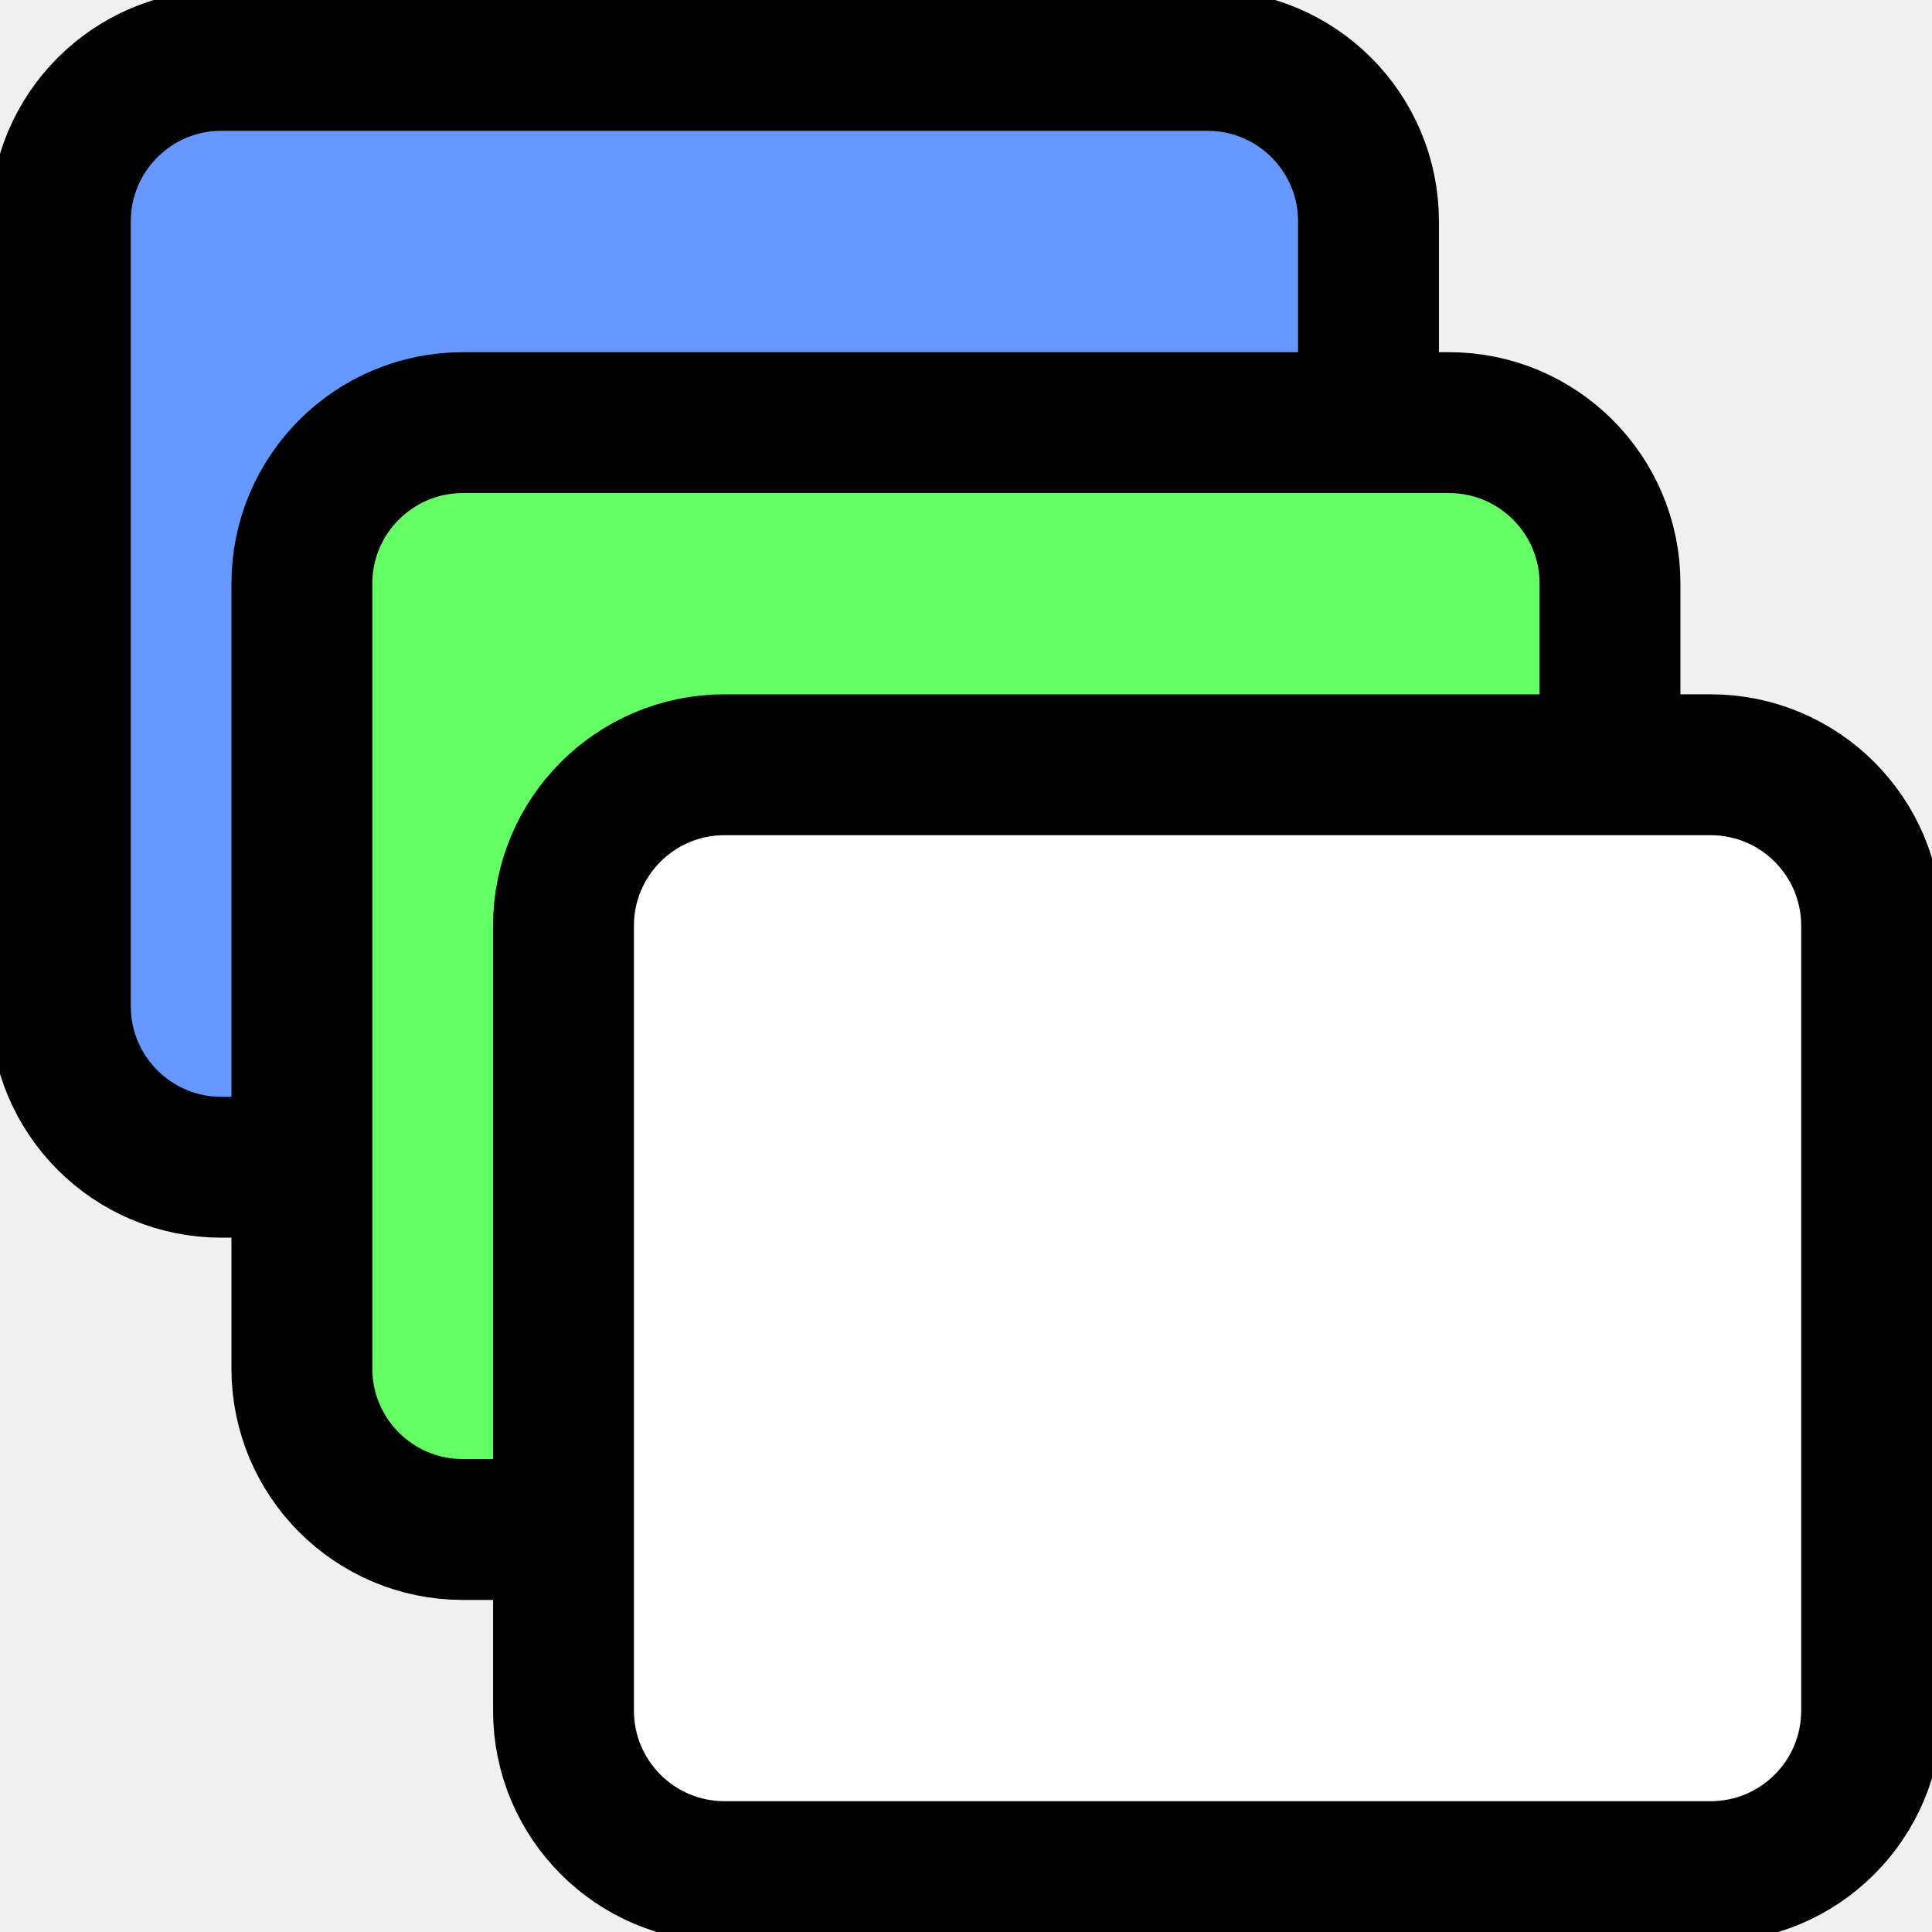
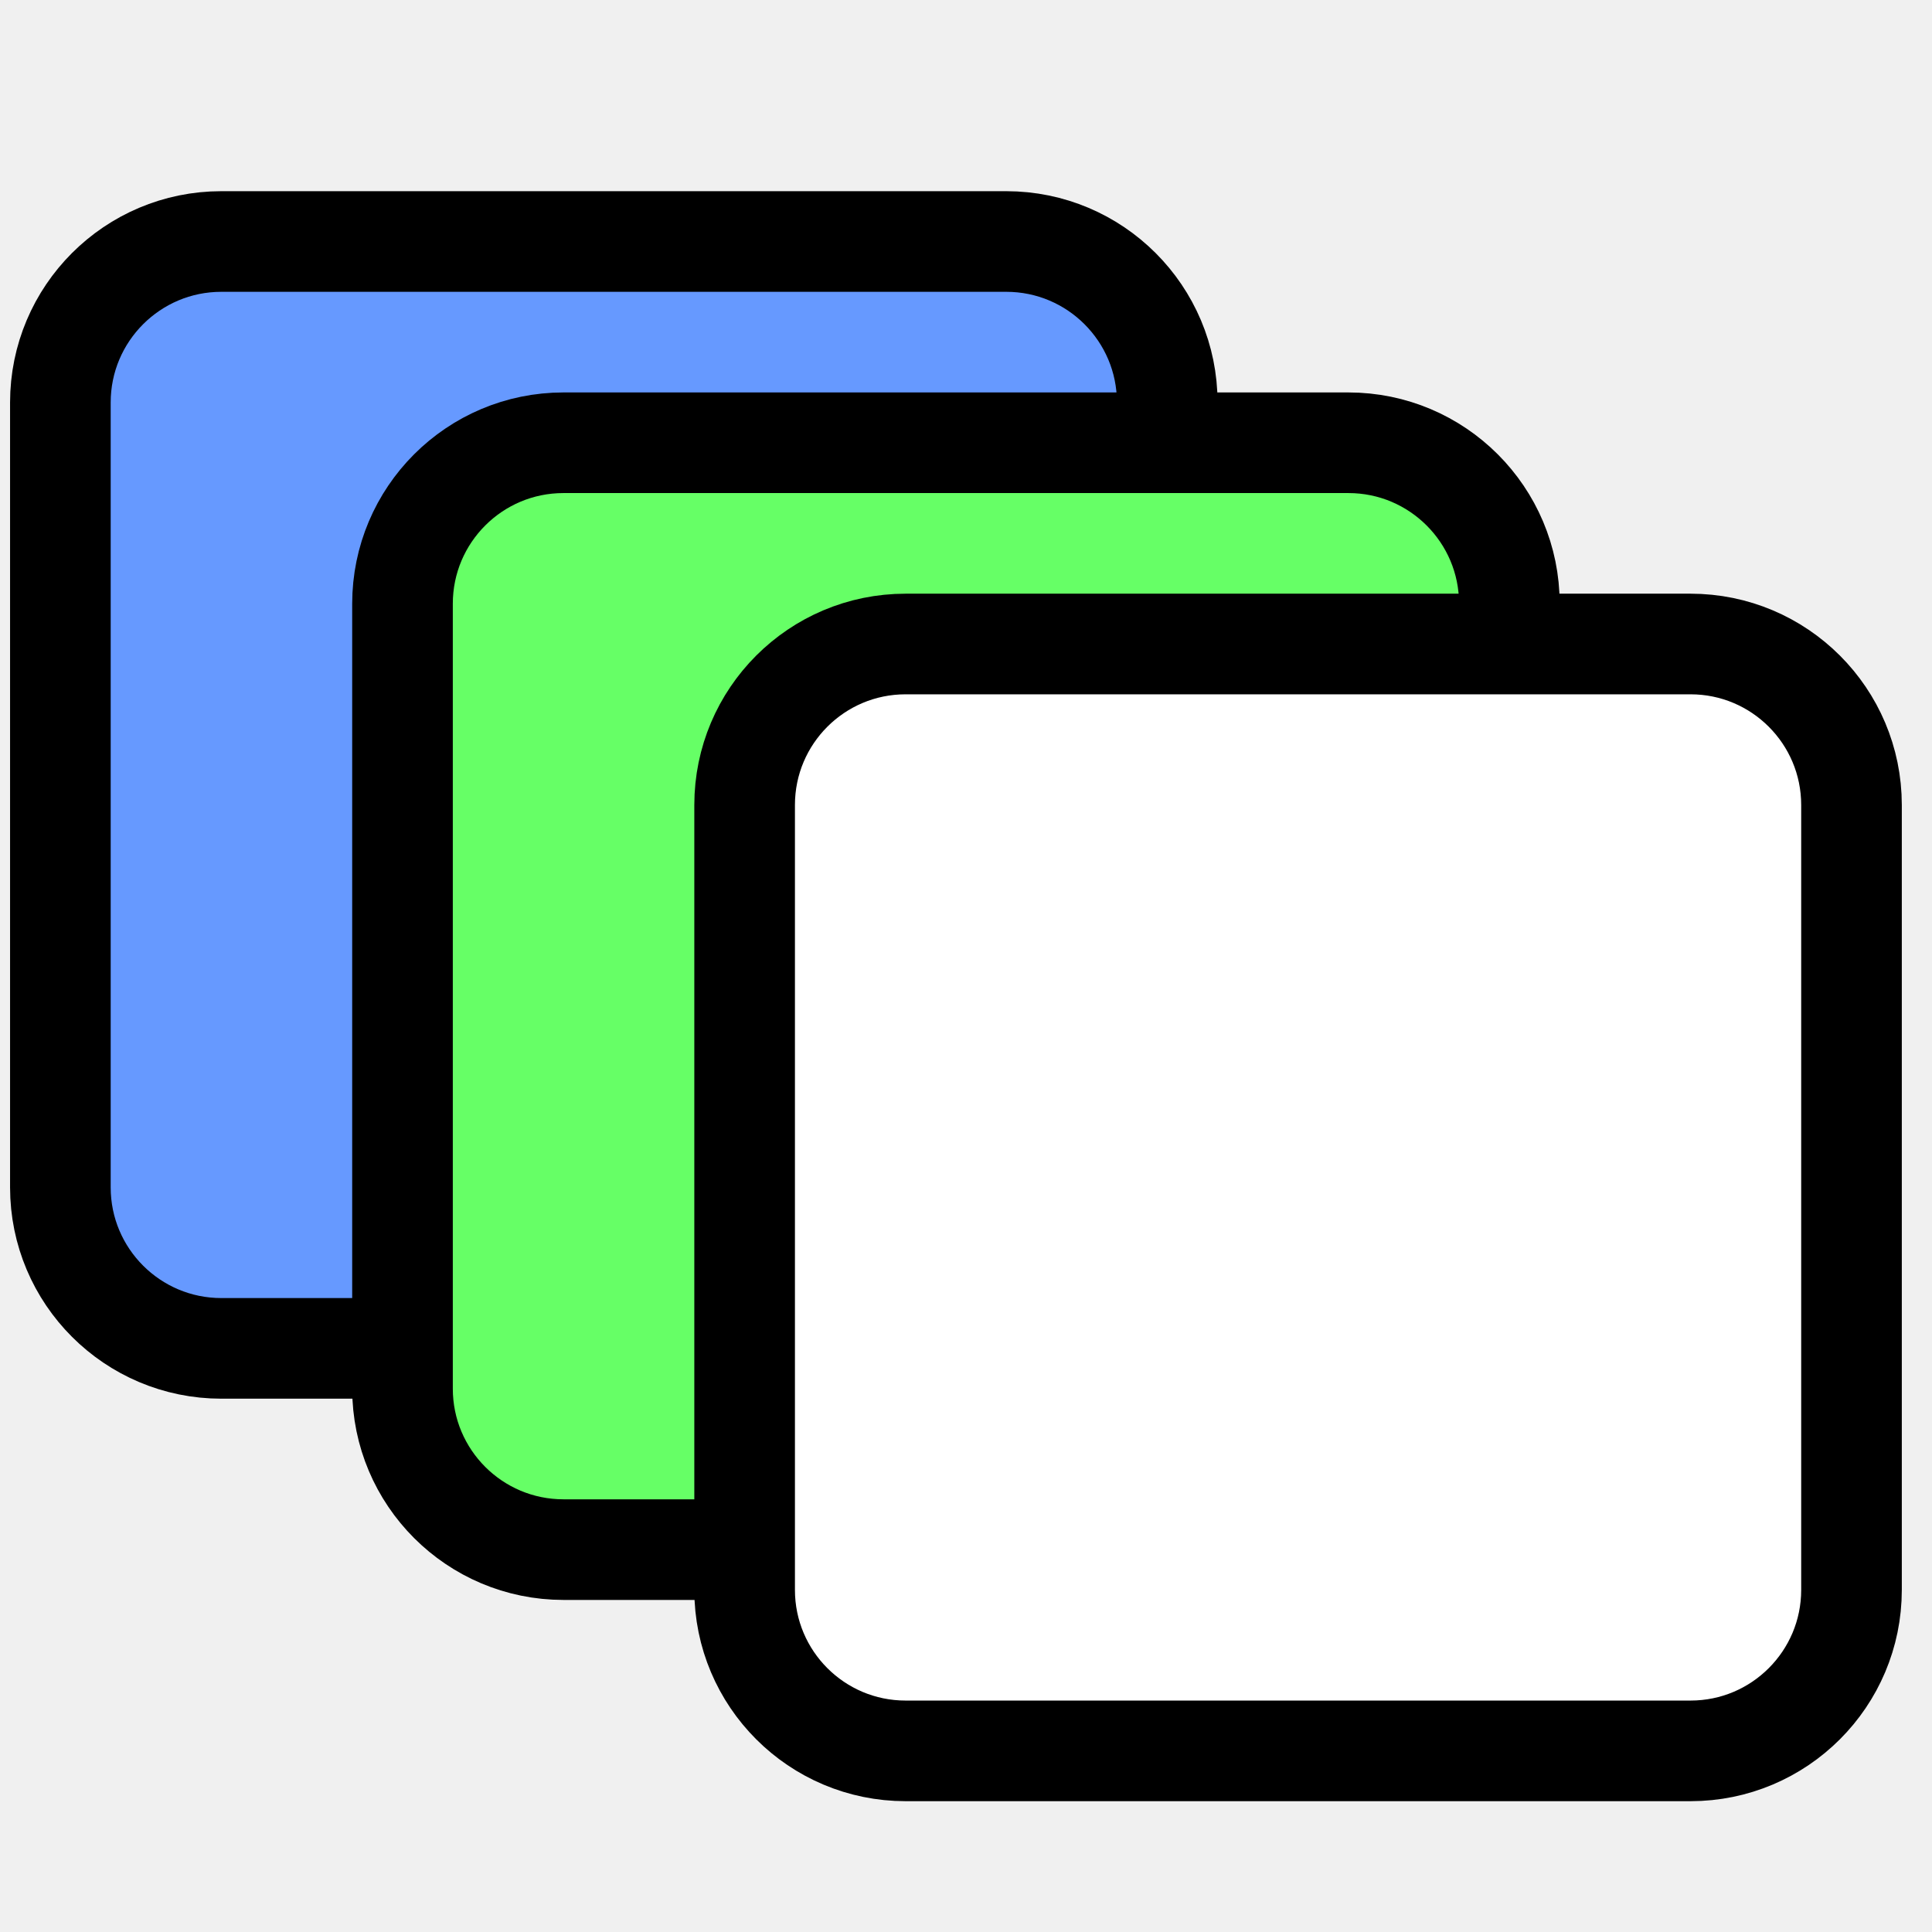
- <svg xmlns="http://www.w3.org/2000/svg" width="96" height="96" viewBox="0,0 96,96" stroke="black" stroke-width="7">
-   <rect x="03" y="03" width="65" height="55" rx="8" fill="#69f" />
-   <rect x="15" y="21" width="65" height="55" rx="8" fill="#6f6" />
-   <rect x="28" y="38" width="65" height="55" rx="8" fill="#fff" />
+ <svg xmlns="http://www.w3.org/2000/svg" width="96" height="96" viewBox="0,0 96,96" stroke="black" stroke-width="5">
+   <rect x="03" y="12" width="55" height="55" rx="8" fill="#69f" />
+   <rect x="20" y="22" width="55" height="55" rx="8" fill="#6f6" />
+   <rect x="37" y="32" width="55" height="55" rx="8" fill="#fff" />
</svg>
